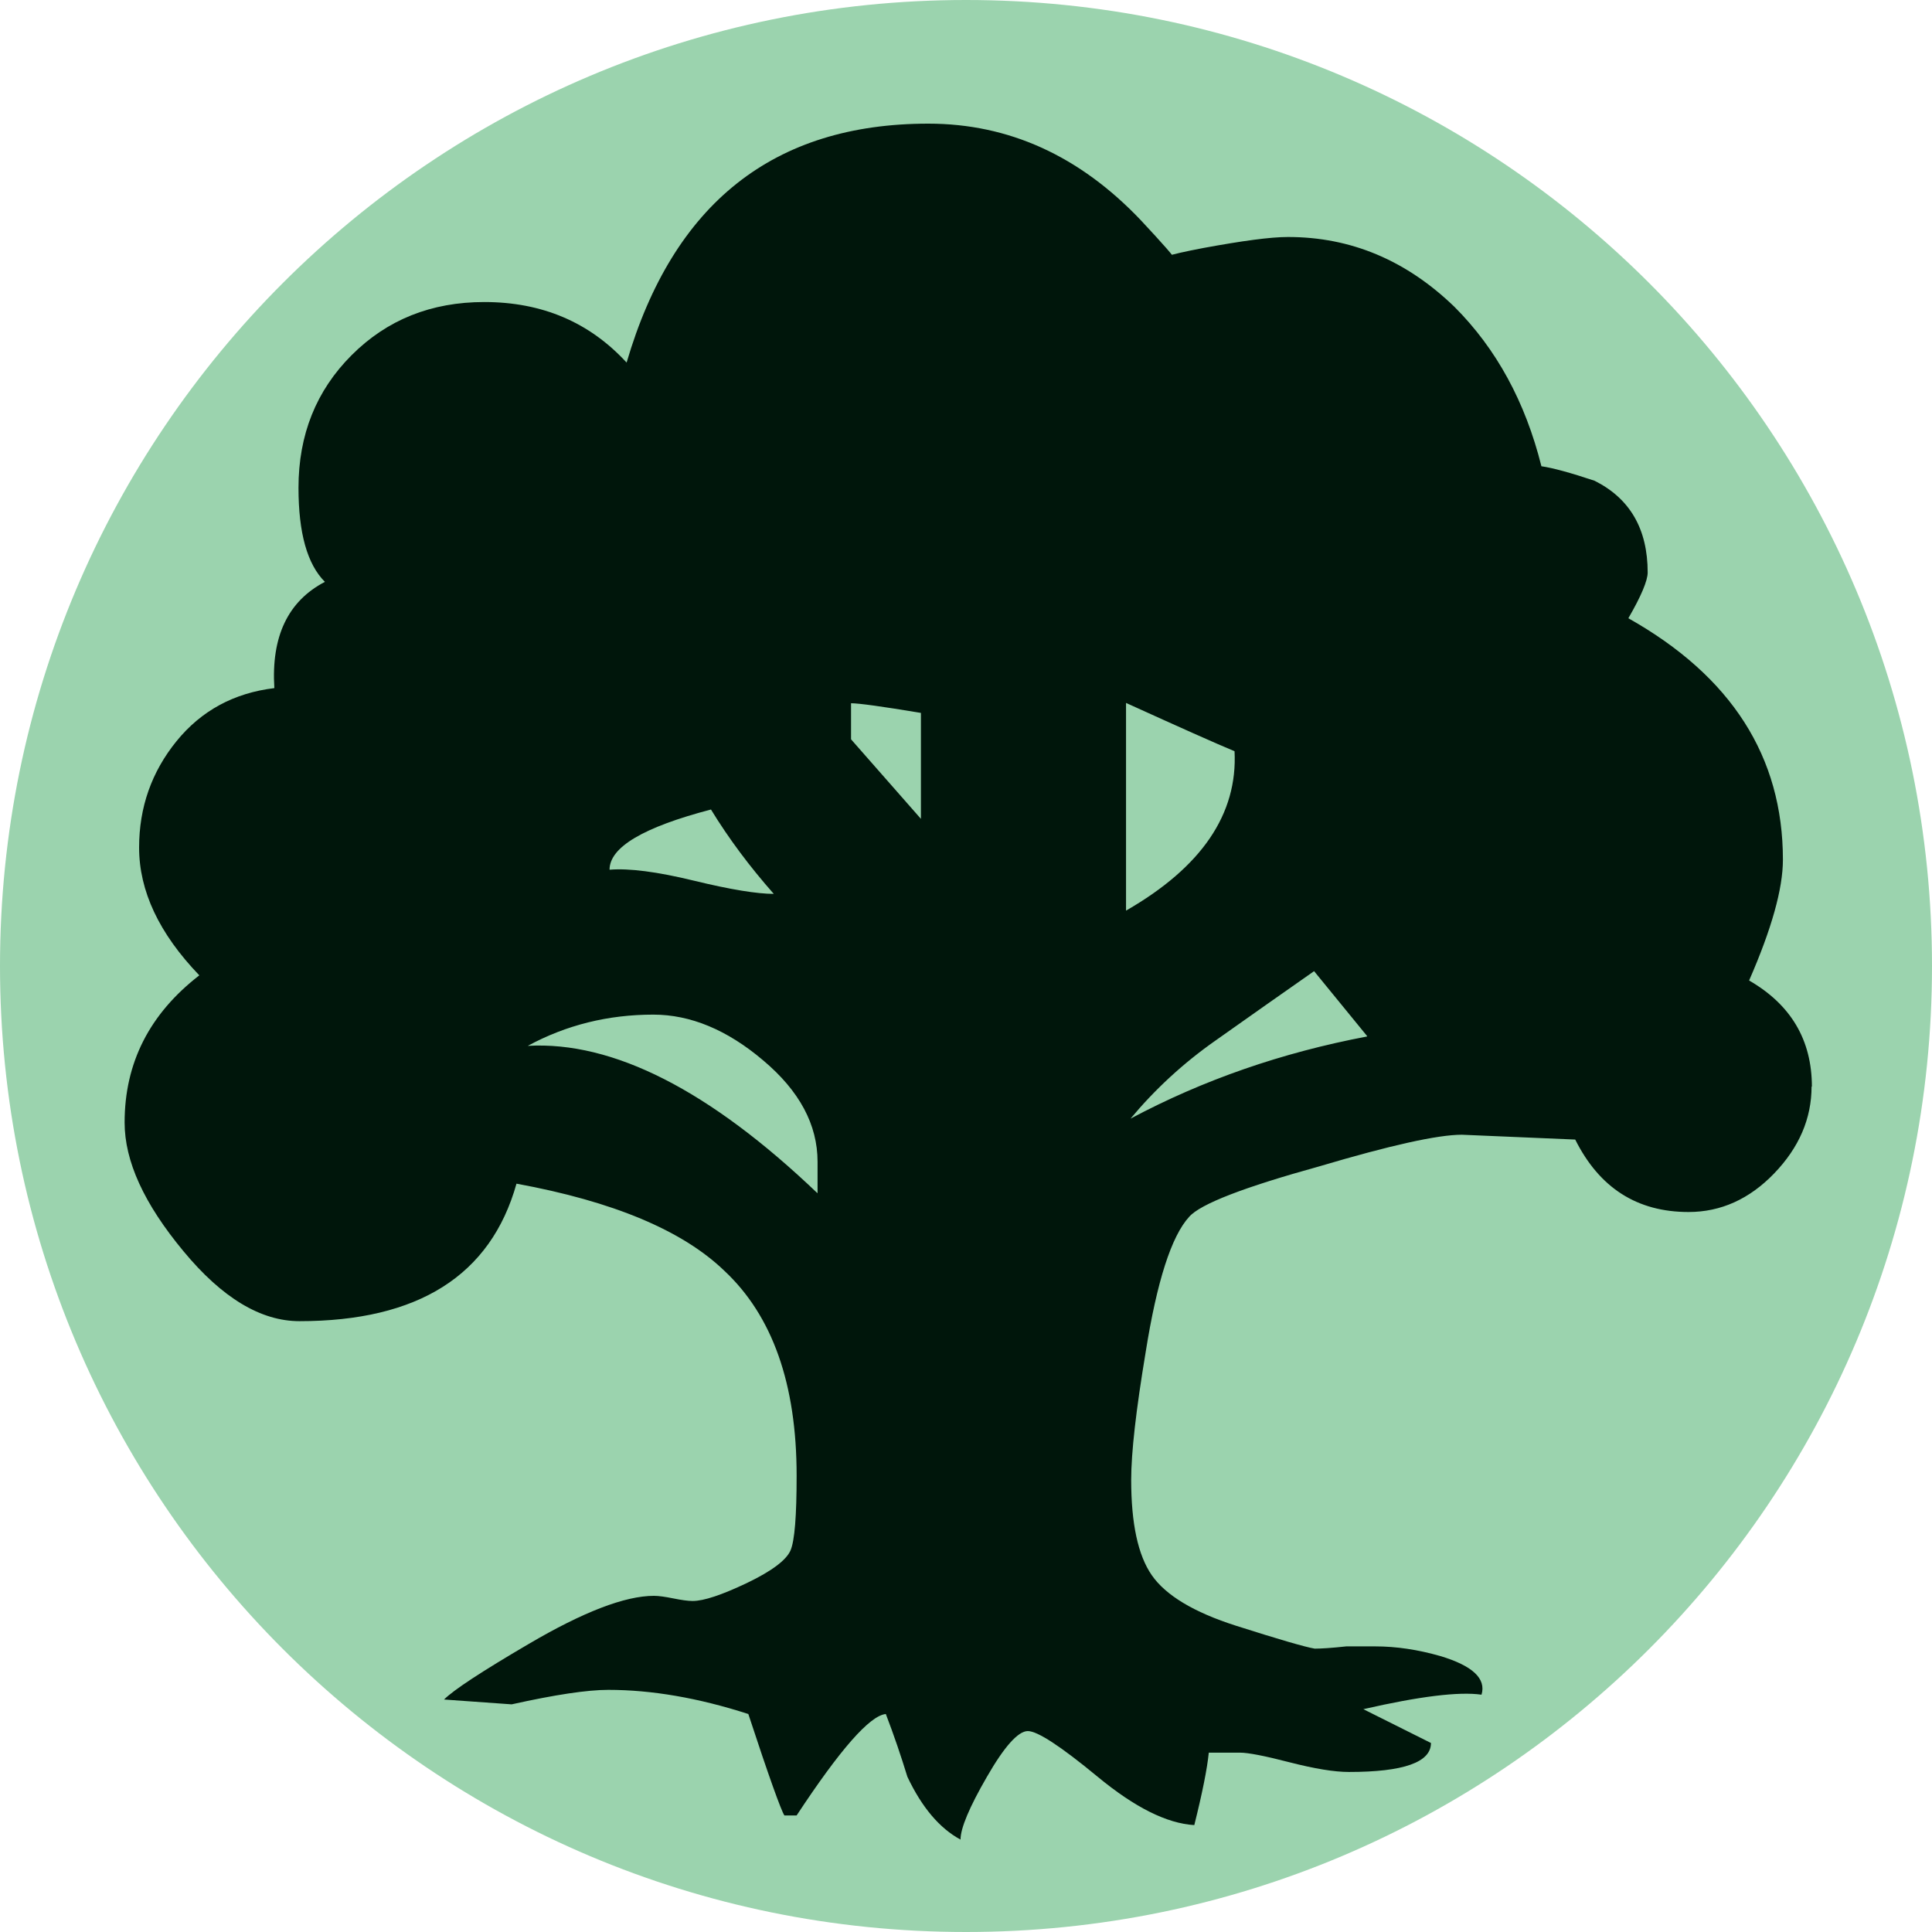
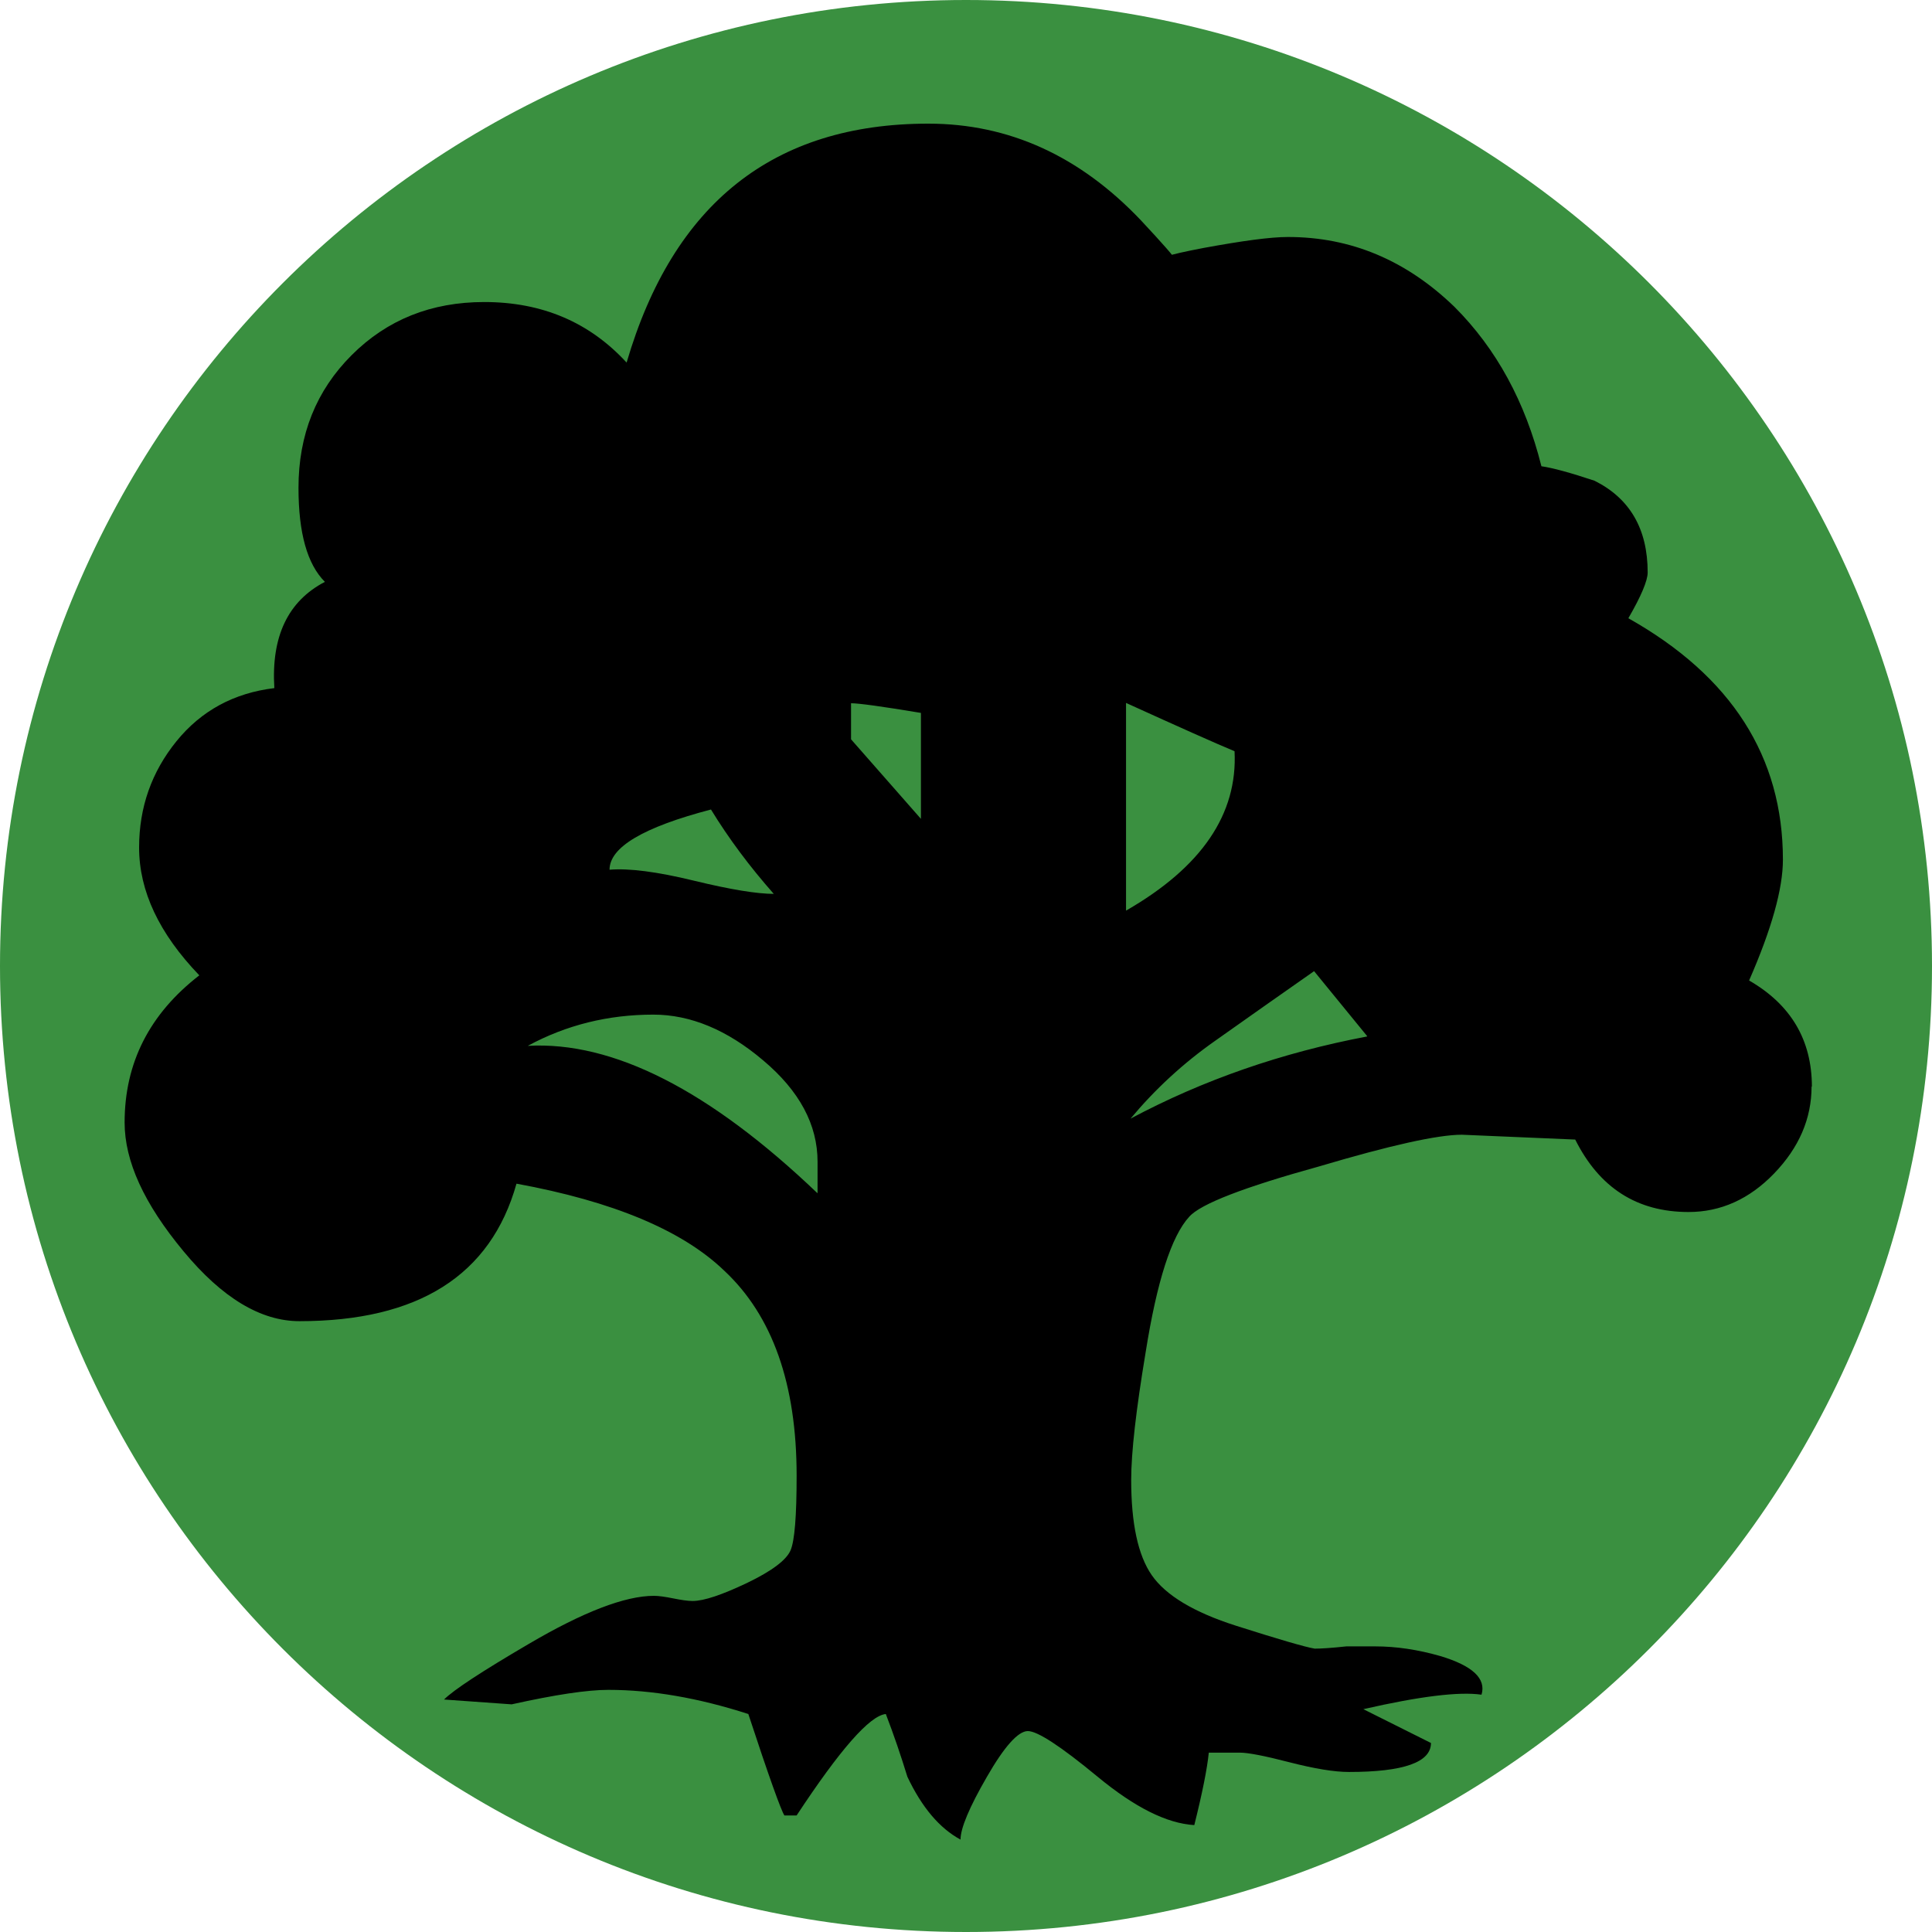
<svg xmlns="http://www.w3.org/2000/svg" viewBox="0 0 600 600" version="1.1">
-   <circle cx="300" cy="300" r="300" fill="#9bd3ae" />
-   <path d="m562.6 337.4c0 10-3.9 19-11.6 27-7.7 8-16.6 12-26.6 12-16 0-27.7-7.5-35.2-22.5l-35.2-1.5c-7.5 0-22.3 3.3-44.2 9.8-23.5 6.5-37 11.7-40.5 15.7-5.5 6-10 20-13.5 42-3 18-4.5 31.2-4.5 39.7 0 13.5 2.1 23.4 6.4 29.6 4.3 6.2 13 11.5 26.2 15.7 13.2 4.2 21.4 6.6 24.4 7.1 2 0 5.2-0.2 9.8-0.7l9 0c6.5 0 13.2 1 20.2 3 10 3 14.3 7 12.8 12-7-1-19.2 0.5-36.7 4.5l21 10.5c0 6-8.5 9-25.5 9-4.5 0-10.6-1-18.4-3-7.7-2-12.9-3-15.4-3l-9.7 0c-0.5 5-2 12.5-4.5 22.5-8.5-0.5-18.5-5.5-30-15-11.5-9.5-18.7-14.2-21.7-14.2-3 0-7.3 4.8-12.7 14.2-5.5 9.5-8.2 16-8.2 19.5-6.5-3.5-12-10-16.5-19.5-2-6.5-4.2-13-6.7-19.5-5 0.5-14.2 11-27.7 31.5l-3.8 0c-1-1.5-4.8-12-11.2-31.5-15.5-5-30-7.5-43.5-7.5-6.5 0-16.5 1.5-30 4.5l-21-1.5c3-3 11.7-8.7 26.2-17.2 17-10 30-15 39-15 1.5 0 3.5 0.3 6 0.8 2.5 0.5 4.5 0.8 6 0.8 3.5 0 9.1-1.9 16.9-5.6 7.7-3.7 12.2-7.1 13.5-10.1 1.3-3 1.9-10.8 1.9-23.2 0-28.5-7.5-49.7-22.5-63.7-13-12.5-34.5-21.5-64.5-27-8 28.5-30.5 42.7-67.4 42.7-12 0-24-7.2-36-21.7C44.7 373.8 38.7 360.6 38.7 348.6c0-18.5 7.7-33.7 23.2-45.7-12.5-13-18.7-26.2-18.7-39.7 0-12.5 3.9-23.5 11.6-33 7.7-9.5 17.9-15 30.4-16.5-1-16 4.2-27 15.7-33-5.5-5.5-8.2-15.2-8.2-29.2 0-16.5 5.5-30.2 16.5-41.2 11-11 24.7-16.5 41.2-16.5 18 0 32.7 6.3 44.2 18.8 14.5-49.5 45.7-74.2 93.7-74.2 25 0 47 10 66 30 7 7.5 10.5 11.5 10.5 12-6 0-3-1.1 9-3.4 12-2.2 20.7-3.4 26.2-3.4 19.5 0 36.7 7.2 51.7 21.7 13 13 22 29.5 27 49.5 3.5 0.5 9 2 16.5 4.5 11 5.5 16.5 15 16.5 28.5 0 2.5-2 7.3-6 14.2 32 18 48 43 48 75 0 9-3.5 21.5-10.5 37.5 13 7.5 19.5 18.5 19.5 33m-308.8 33 0-9.7c0-11.5-5.6-22-16.9-31.5-11.2-9.5-22.6-14.2-34.1-14.2-14 0-27 3.2-39 9.7 26.5-1.5 56.5 13.8 89.9 45.7m-13.5-92.9c-7.5-8.5-14-17.2-19.5-26.2-21 5.5-31.5 11.7-31.5 18.7 6-0.5 14.7 0.6 26.2 3.4 11.5 2.8 19.7 4.1 24.8 4.1m45.7-23.2 0-33c-12-2-19.3-3-21.7-3l0 11.2 21.7 24.7m97.4-21c-6-2.5-17.2-7.5-33.7-15l0 64.5c23.5-13.5 34.7-30 33.7-49.5m41.2 88.5-16.5-20.2c-10 7-20.1 14.1-30.4 21.4-10.3 7.2-19.1 15.4-26.6 24.4 22.5-12 47-20.5 73.4-25.5" fill="#00160b" />
+   <circle cx="300" cy="300" r="300" fill="#3a9040" />
+   <path d="m562.6 337.4c0 10-3.9 19-11.6 27-7.7 8-16.6 12-26.6 12-16 0-27.7-7.5-35.2-22.5l-35.2-1.5c-7.5 0-22.3 3.3-44.2 9.8-23.5 6.5-37 11.7-40.5 15.7-5.5 6-10 20-13.5 42-3 18-4.5 31.2-4.5 39.7 0 13.5 2.1 23.4 6.4 29.6 4.3 6.2 13 11.5 26.2 15.7 13.2 4.2 21.4 6.6 24.4 7.1 2 0 5.2-0.2 9.8-0.7l9 0c6.5 0 13.2 1 20.2 3 10 3 14.3 7 12.8 12-7-1-19.2 0.5-36.7 4.5l21 10.5c0 6-8.5 9-25.5 9-4.5 0-10.6-1-18.4-3-7.7-2-12.9-3-15.4-3l-9.7 0c-0.5 5-2 12.5-4.5 22.5-8.5-0.5-18.5-5.5-30-15-11.5-9.5-18.7-14.2-21.7-14.2-3 0-7.3 4.8-12.7 14.2-5.5 9.5-8.2 16-8.2 19.5-6.5-3.5-12-10-16.5-19.5-2-6.5-4.2-13-6.7-19.5-5 0.5-14.2 11-27.7 31.5l-3.8 0c-1-1.5-4.8-12-11.2-31.5-15.5-5-30-7.5-43.5-7.5-6.5 0-16.5 1.5-30 4.5l-21-1.5c3-3 11.7-8.7 26.2-17.2 17-10 30-15 39-15 1.5 0 3.5 0.3 6 0.8 2.5 0.5 4.5 0.8 6 0.8 3.5 0 9.1-1.9 16.9-5.6 7.7-3.7 12.2-7.1 13.5-10.1 1.3-3 1.9-10.8 1.9-23.2 0-28.5-7.5-49.7-22.5-63.7-13-12.5-34.5-21.5-64.5-27-8 28.5-30.5 42.7-67.4 42.7-12 0-24-7.2-36-21.7C44.7 373.8 38.7 360.6 38.7 348.6c0-18.5 7.7-33.7 23.2-45.7-12.5-13-18.7-26.2-18.7-39.7 0-12.5 3.9-23.5 11.6-33 7.7-9.5 17.9-15 30.4-16.5-1-16 4.2-27 15.7-33-5.5-5.5-8.2-15.2-8.2-29.2 0-16.5 5.5-30.2 16.5-41.2 11-11 24.7-16.5 41.2-16.5 18 0 32.7 6.3 44.2 18.8 14.5-49.5 45.7-74.2 93.7-74.2 25 0 47 10 66 30 7 7.5 10.5 11.5 10.5 12-6 0-3-1.1 9-3.4 12-2.2 20.7-3.4 26.2-3.4 19.5 0 36.7 7.2 51.7 21.7 13 13 22 29.5 27 49.5 3.5 0.5 9 2 16.5 4.5 11 5.5 16.5 15 16.5 28.5 0 2.5-2 7.3-6 14.2 32 18 48 43 48 75 0 9-3.5 21.5-10.5 37.5 13 7.5 19.5 18.5 19.5 33m-308.8 33 0-9.7c0-11.5-5.6-22-16.9-31.5-11.2-9.5-22.6-14.2-34.1-14.2-14 0-27 3.2-39 9.7 26.5-1.5 56.5 13.8 89.9 45.7m-13.5-92.9c-7.5-8.5-14-17.2-19.5-26.2-21 5.5-31.5 11.7-31.5 18.7 6-0.5 14.7 0.6 26.2 3.4 11.5 2.8 19.7 4.1 24.8 4.1m45.7-23.2 0-33c-12-2-19.3-3-21.7-3l0 11.2 21.7 24.7m97.4-21c-6-2.5-17.2-7.5-33.7-15l0 64.5c23.5-13.5 34.7-30 33.7-49.5m41.2 88.5-16.5-20.2c-10 7-20.1 14.1-30.4 21.4-10.3 7.2-19.1 15.4-26.6 24.4 22.5-12 47-20.5 73.4-25.5" fill="#000000" />
</svg>
